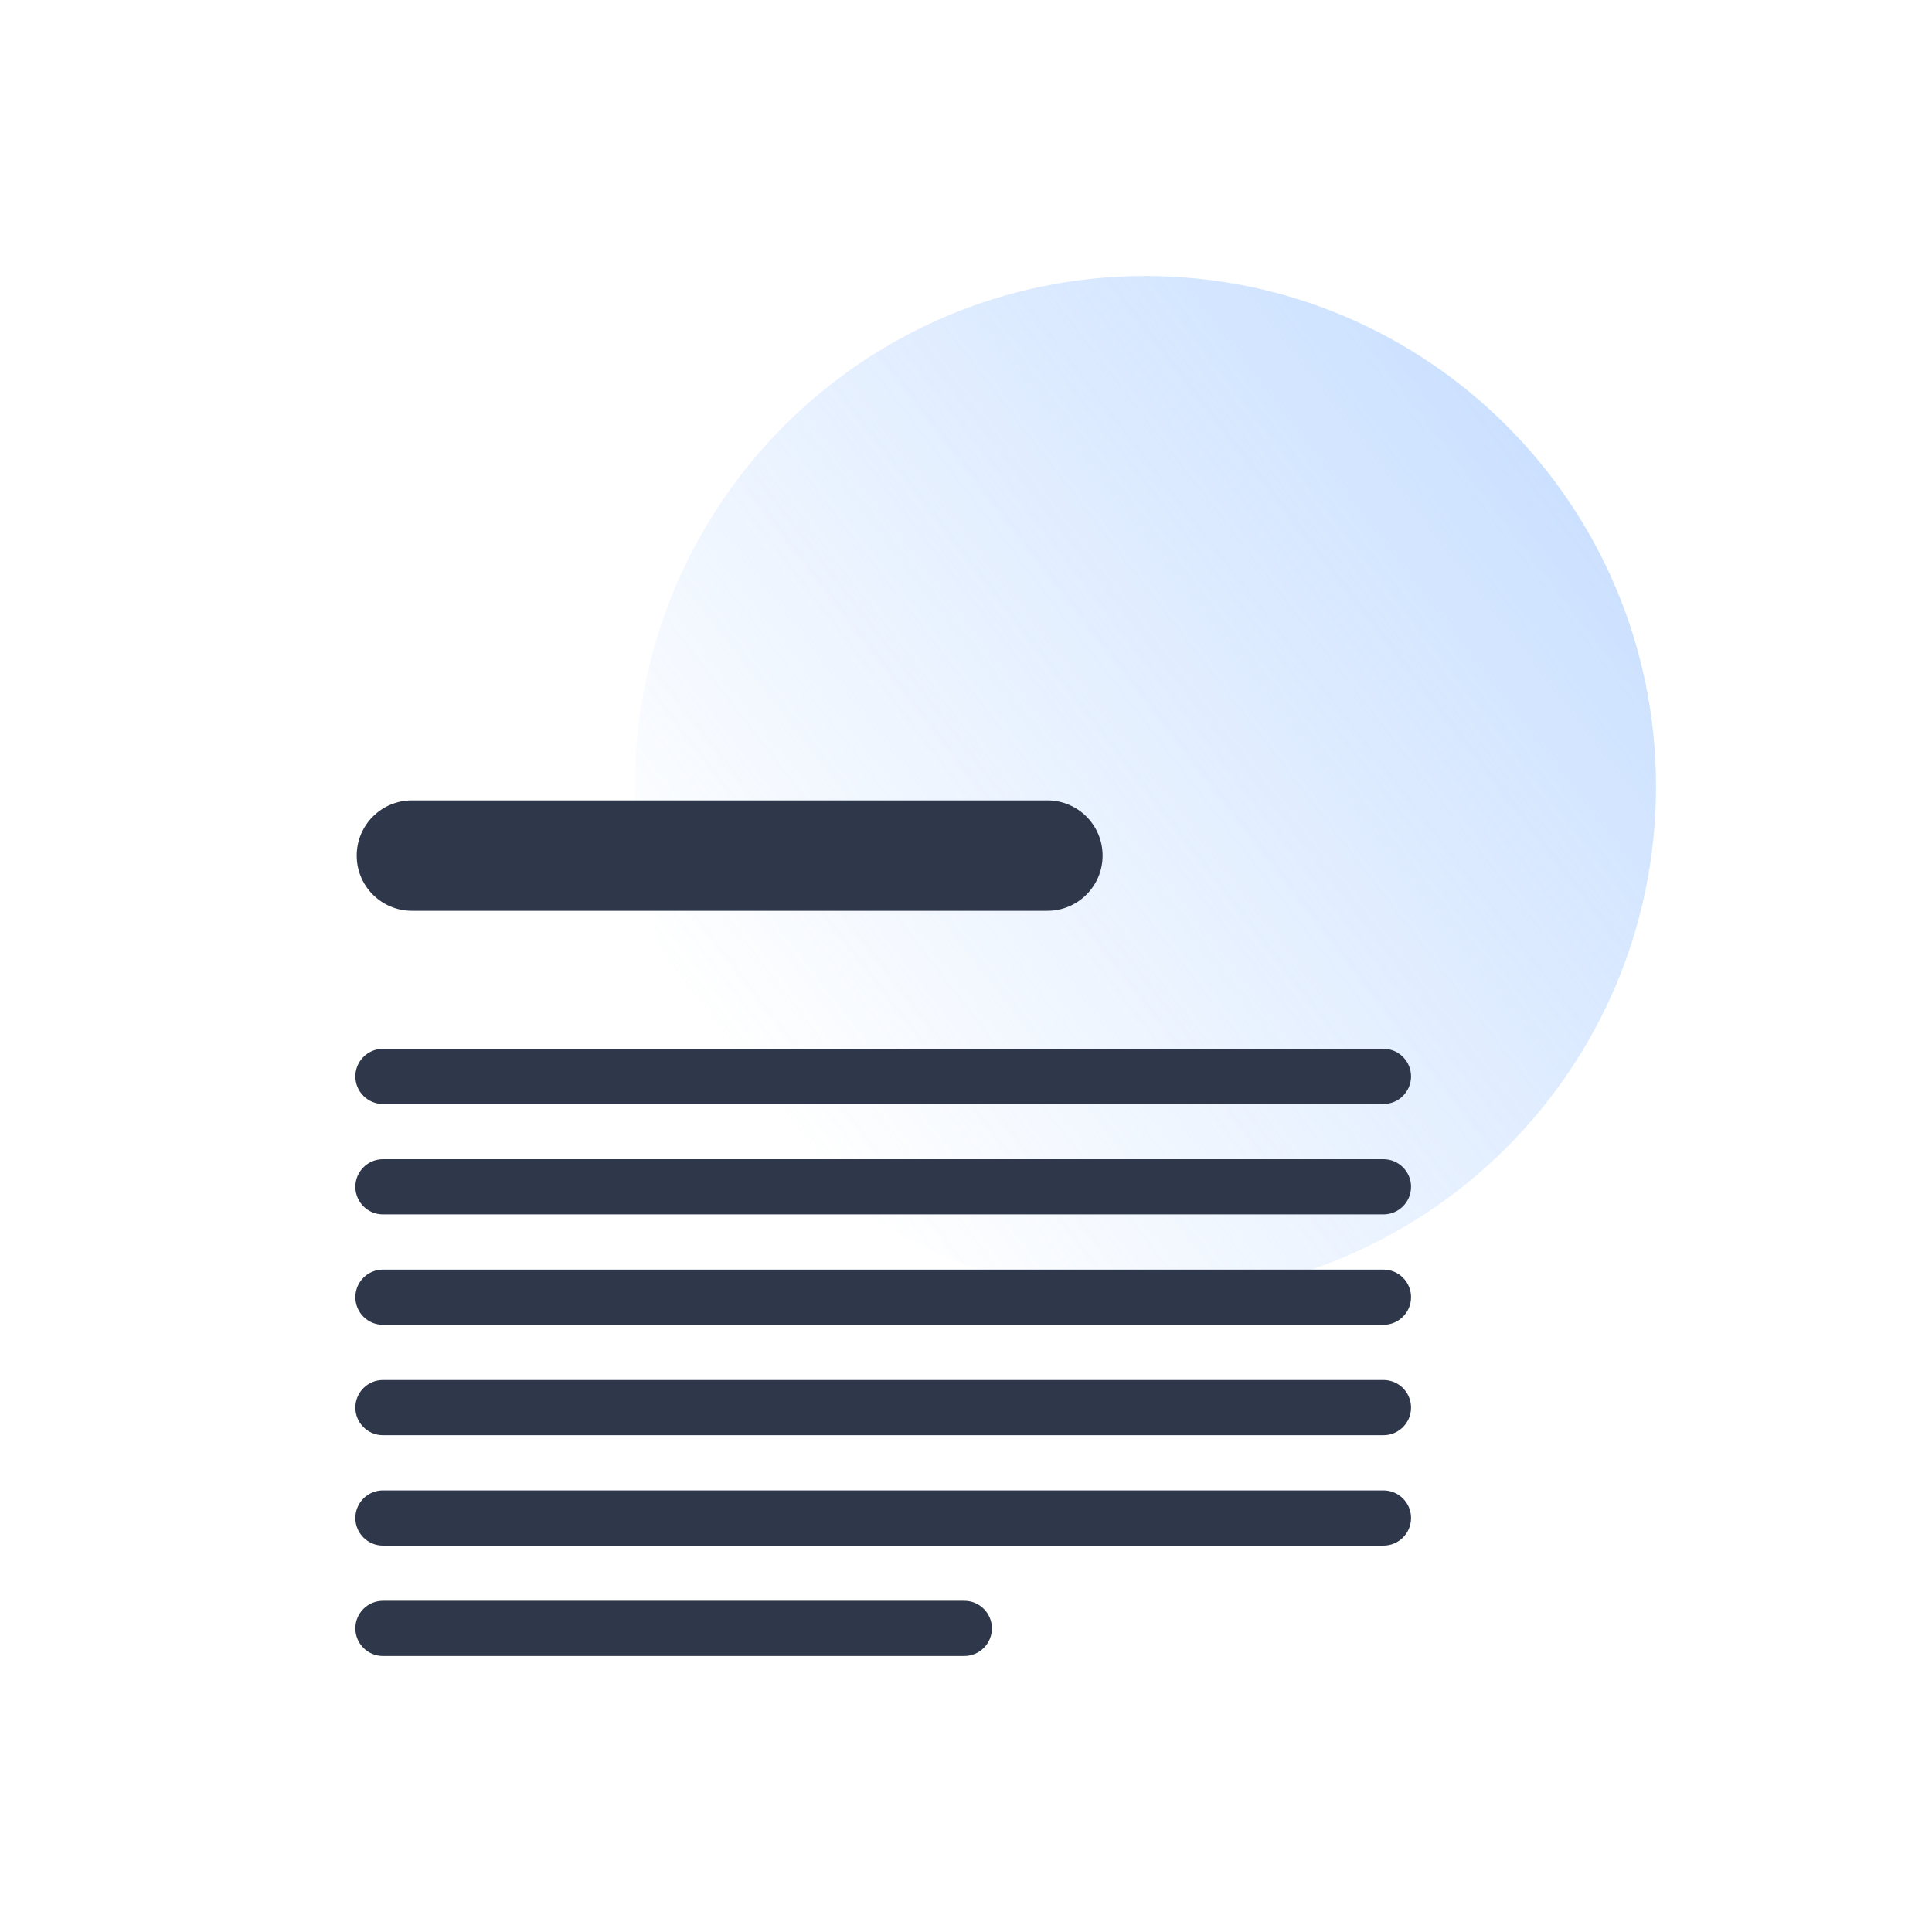
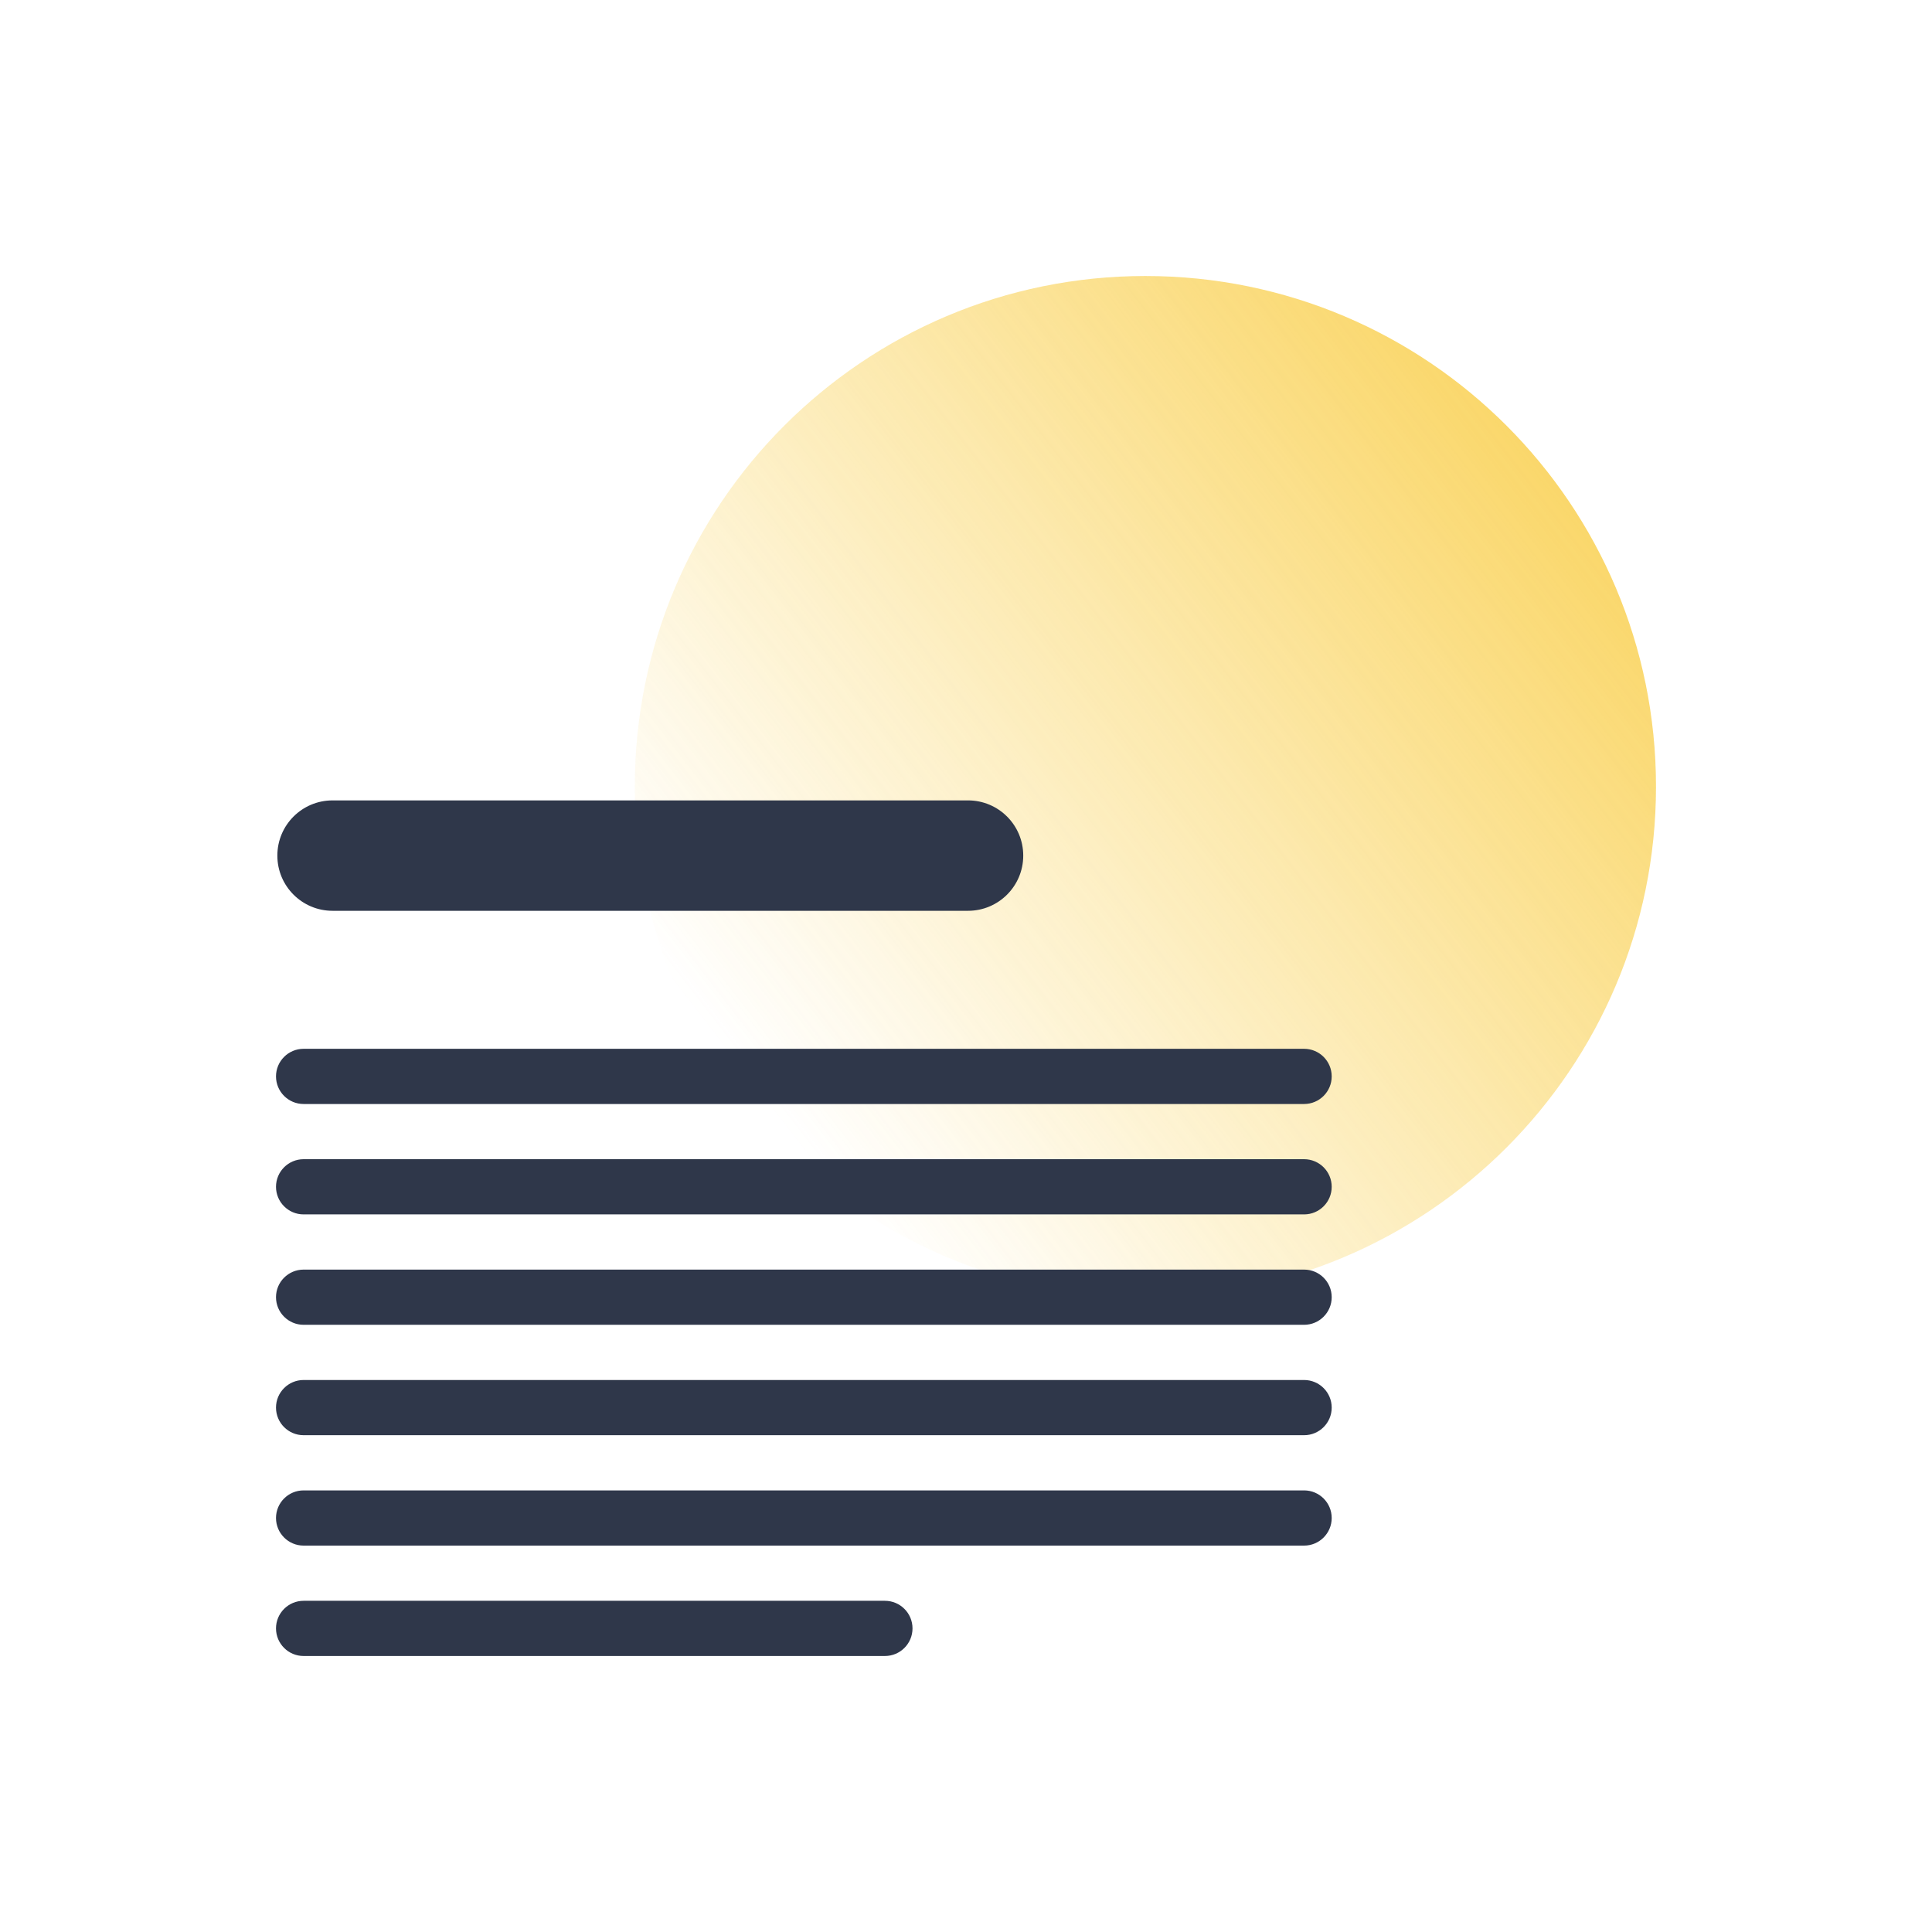
<svg xmlns="http://www.w3.org/2000/svg" width="70" height="70" viewBox="0 0 70 70" fill="none">
-   <path opacity="0.7" d="M60 28.5C60 38.717 51.717 47 41.5 47C31.283 47 23 38.717 23 28.5C23 18.283 31.283 10 41.5 10C51.717 10 60 18.283 60 28.5Z" fill="url(#paint0_linear)" />
-   <path fill-rule="evenodd" clip-rule="evenodd" d="M12.875 47C12.875 46.448 13.323 46 13.875 46H50.125C50.677 46 51.125 46.448 51.125 47C51.125 47.552 50.677 48 50.125 48H13.875C13.323 48 12.875 47.552 12.875 47Z" fill="#2F374A" />
-   <path fill-rule="evenodd" clip-rule="evenodd" d="M12.875 43C12.875 42.448 13.323 42 13.875 42H50.125C50.677 42 51.125 42.448 51.125 43C51.125 43.552 50.677 44 50.125 44H13.875C13.323 44 12.875 43.552 12.875 43Z" fill="#2F374A" />
-   <path fill-rule="evenodd" clip-rule="evenodd" d="M12.875 39C12.875 38.448 13.323 38 13.875 38H50.125C50.677 38 51.125 38.448 51.125 39C51.125 39.552 50.677 40 50.125 40H13.875C13.323 40 12.875 39.552 12.875 39Z" fill="#2F374A" />
-   <path fill-rule="evenodd" clip-rule="evenodd" d="M12.924 31C12.924 29.895 13.819 29 14.924 29H37.949C39.053 29 39.949 29.895 39.949 31C39.949 32.105 39.053 33 37.949 33H14.924C13.819 33 12.924 32.105 12.924 31Z" fill="#2F374A" />
-   <path fill-rule="evenodd" clip-rule="evenodd" d="M12.875 51C12.875 50.448 13.323 50 13.875 50H50.125C50.677 50 51.125 50.448 51.125 51C51.125 51.552 50.677 52 50.125 52H13.875C13.323 52 12.875 51.552 12.875 51Z" fill="#2F374A" />
-   <path fill-rule="evenodd" clip-rule="evenodd" d="M12.875 55C12.875 54.448 13.323 54 13.875 54H50.125C50.677 54 51.125 54.448 51.125 55C51.125 55.552 50.677 56 50.125 56H13.875C13.323 56 12.875 55.552 12.875 55Z" fill="#2F374A" />
-   <path fill-rule="evenodd" clip-rule="evenodd" d="M12.875 59C12.875 58.448 13.323 58 13.875 58H34.938C35.49 58 35.938 58.448 35.938 59C35.938 59.552 35.49 60 34.938 60H13.875C13.323 60 12.875 59.552 12.875 59Z" fill="#2F374A" />
+   <path opacity="0.7" d="M60 28.5C60 38.717 51.717 47 41.5 47C31.283 47 23 38.717 23 28.5C23 18.283 31.283 10 41.5 10C51.717 10 60 18.283 60 28.5Z" fill="url(#paint0_linear_2813_484)" />
+   <path fill-rule="evenodd" clip-rule="evenodd" d="M10 47C10 46.448 10.448 46 11 46H47.25C47.802 46 48.25 46.448 48.25 47C48.25 47.552 47.802 48 47.25 48H11C10.448 48 10 47.552 10 47Z" fill="#2F374A" />
+   <path fill-rule="evenodd" clip-rule="evenodd" d="M10 43C10 42.448 10.448 42 11 42H47.25C47.802 42 48.25 42.448 48.25 43C48.25 43.552 47.802 44 47.25 44H11C10.448 44 10 43.552 10 43Z" fill="#2F374A" />
+   <path fill-rule="evenodd" clip-rule="evenodd" d="M10 39C10 38.448 10.448 38 11 38H47.25C47.802 38 48.25 38.448 48.25 39C48.25 39.552 47.802 40 47.25 40H11C10.448 40 10 39.552 10 39Z" fill="#2F374A" />
+   <path fill-rule="evenodd" clip-rule="evenodd" d="M10.049 31C10.049 29.895 10.944 29 12.049 29H35.074C36.178 29 37.074 29.895 37.074 31C37.074 32.105 36.178 33 35.074 33H12.049C10.944 33 10.049 32.105 10.049 31Z" fill="#2F374A" />
+   <path fill-rule="evenodd" clip-rule="evenodd" d="M10 51C10 50.448 10.448 50 11 50H47.25C47.802 50 48.25 50.448 48.25 51C48.25 51.552 47.802 52 47.25 52H11C10.448 52 10 51.552 10 51Z" fill="#2F374A" />
+   <path fill-rule="evenodd" clip-rule="evenodd" d="M10 55C10 54.448 10.448 54 11 54H47.25C47.802 54 48.25 54.448 48.25 55C48.25 55.552 47.802 56 47.25 56H11C10.448 56 10 55.552 10 55Z" fill="#2F374A" />
+   <path fill-rule="evenodd" clip-rule="evenodd" d="M10 59C10 58.448 10.448 58 11 58H32.062C32.615 58 33.062 58.448 33.062 59C33.062 59.552 32.615 60 32.062 60H11C10.448 60 10 59.552 10 59Z" fill="#2F374A" />
  <defs>
-     <linearGradient id="paint0_linear" x1="56.375" y1="17.312" x2="27.5" y2="39.625" gradientUnits="userSpaceOnUse">
-       <stop stop-color="#B6D4FF" />
-       <stop offset="1" stop-color="#B6D4FF" stop-opacity="0" />
+     <linearGradient id="paint0_linear_2813_484" x1="56.375" y1="17.312" x2="27.5" y2="39.625" gradientUnits="userSpaceOnUse">
+       <stop stop-color="#F8C62C" />
+       <stop offset="1" stop-color="#F8C62C" stop-opacity="0" />
    </linearGradient>
  </defs>
</svg>
